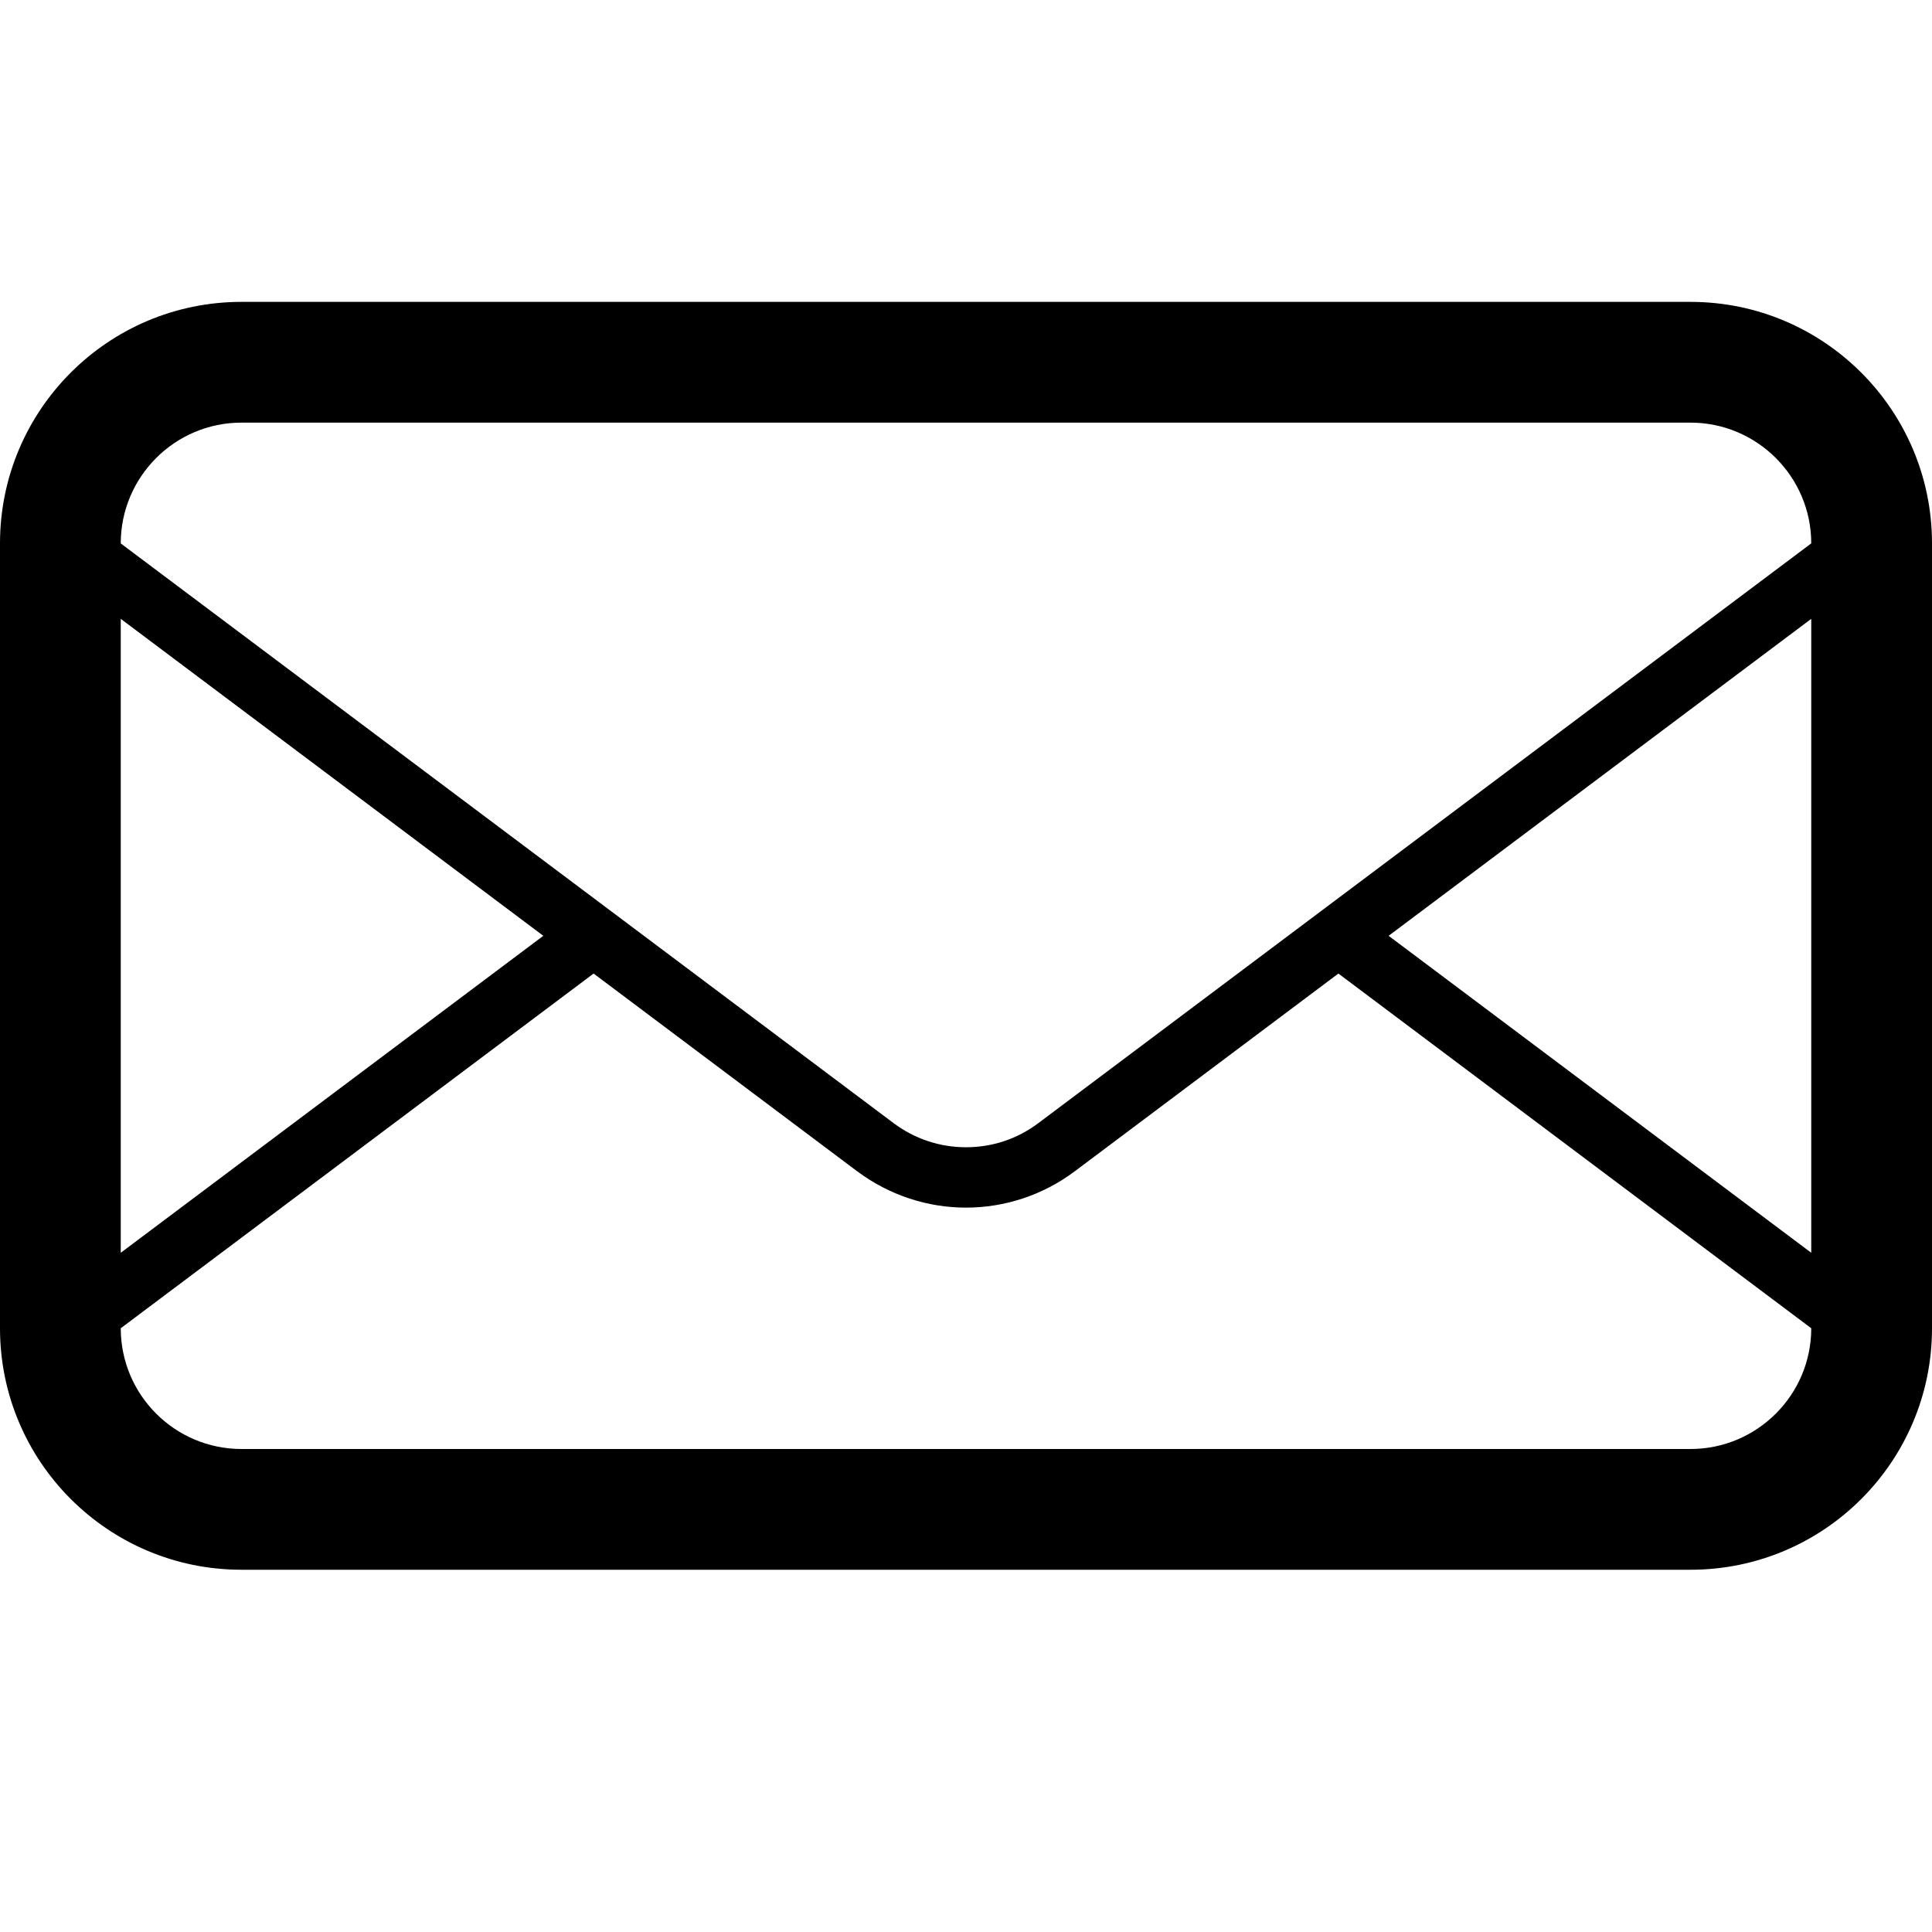
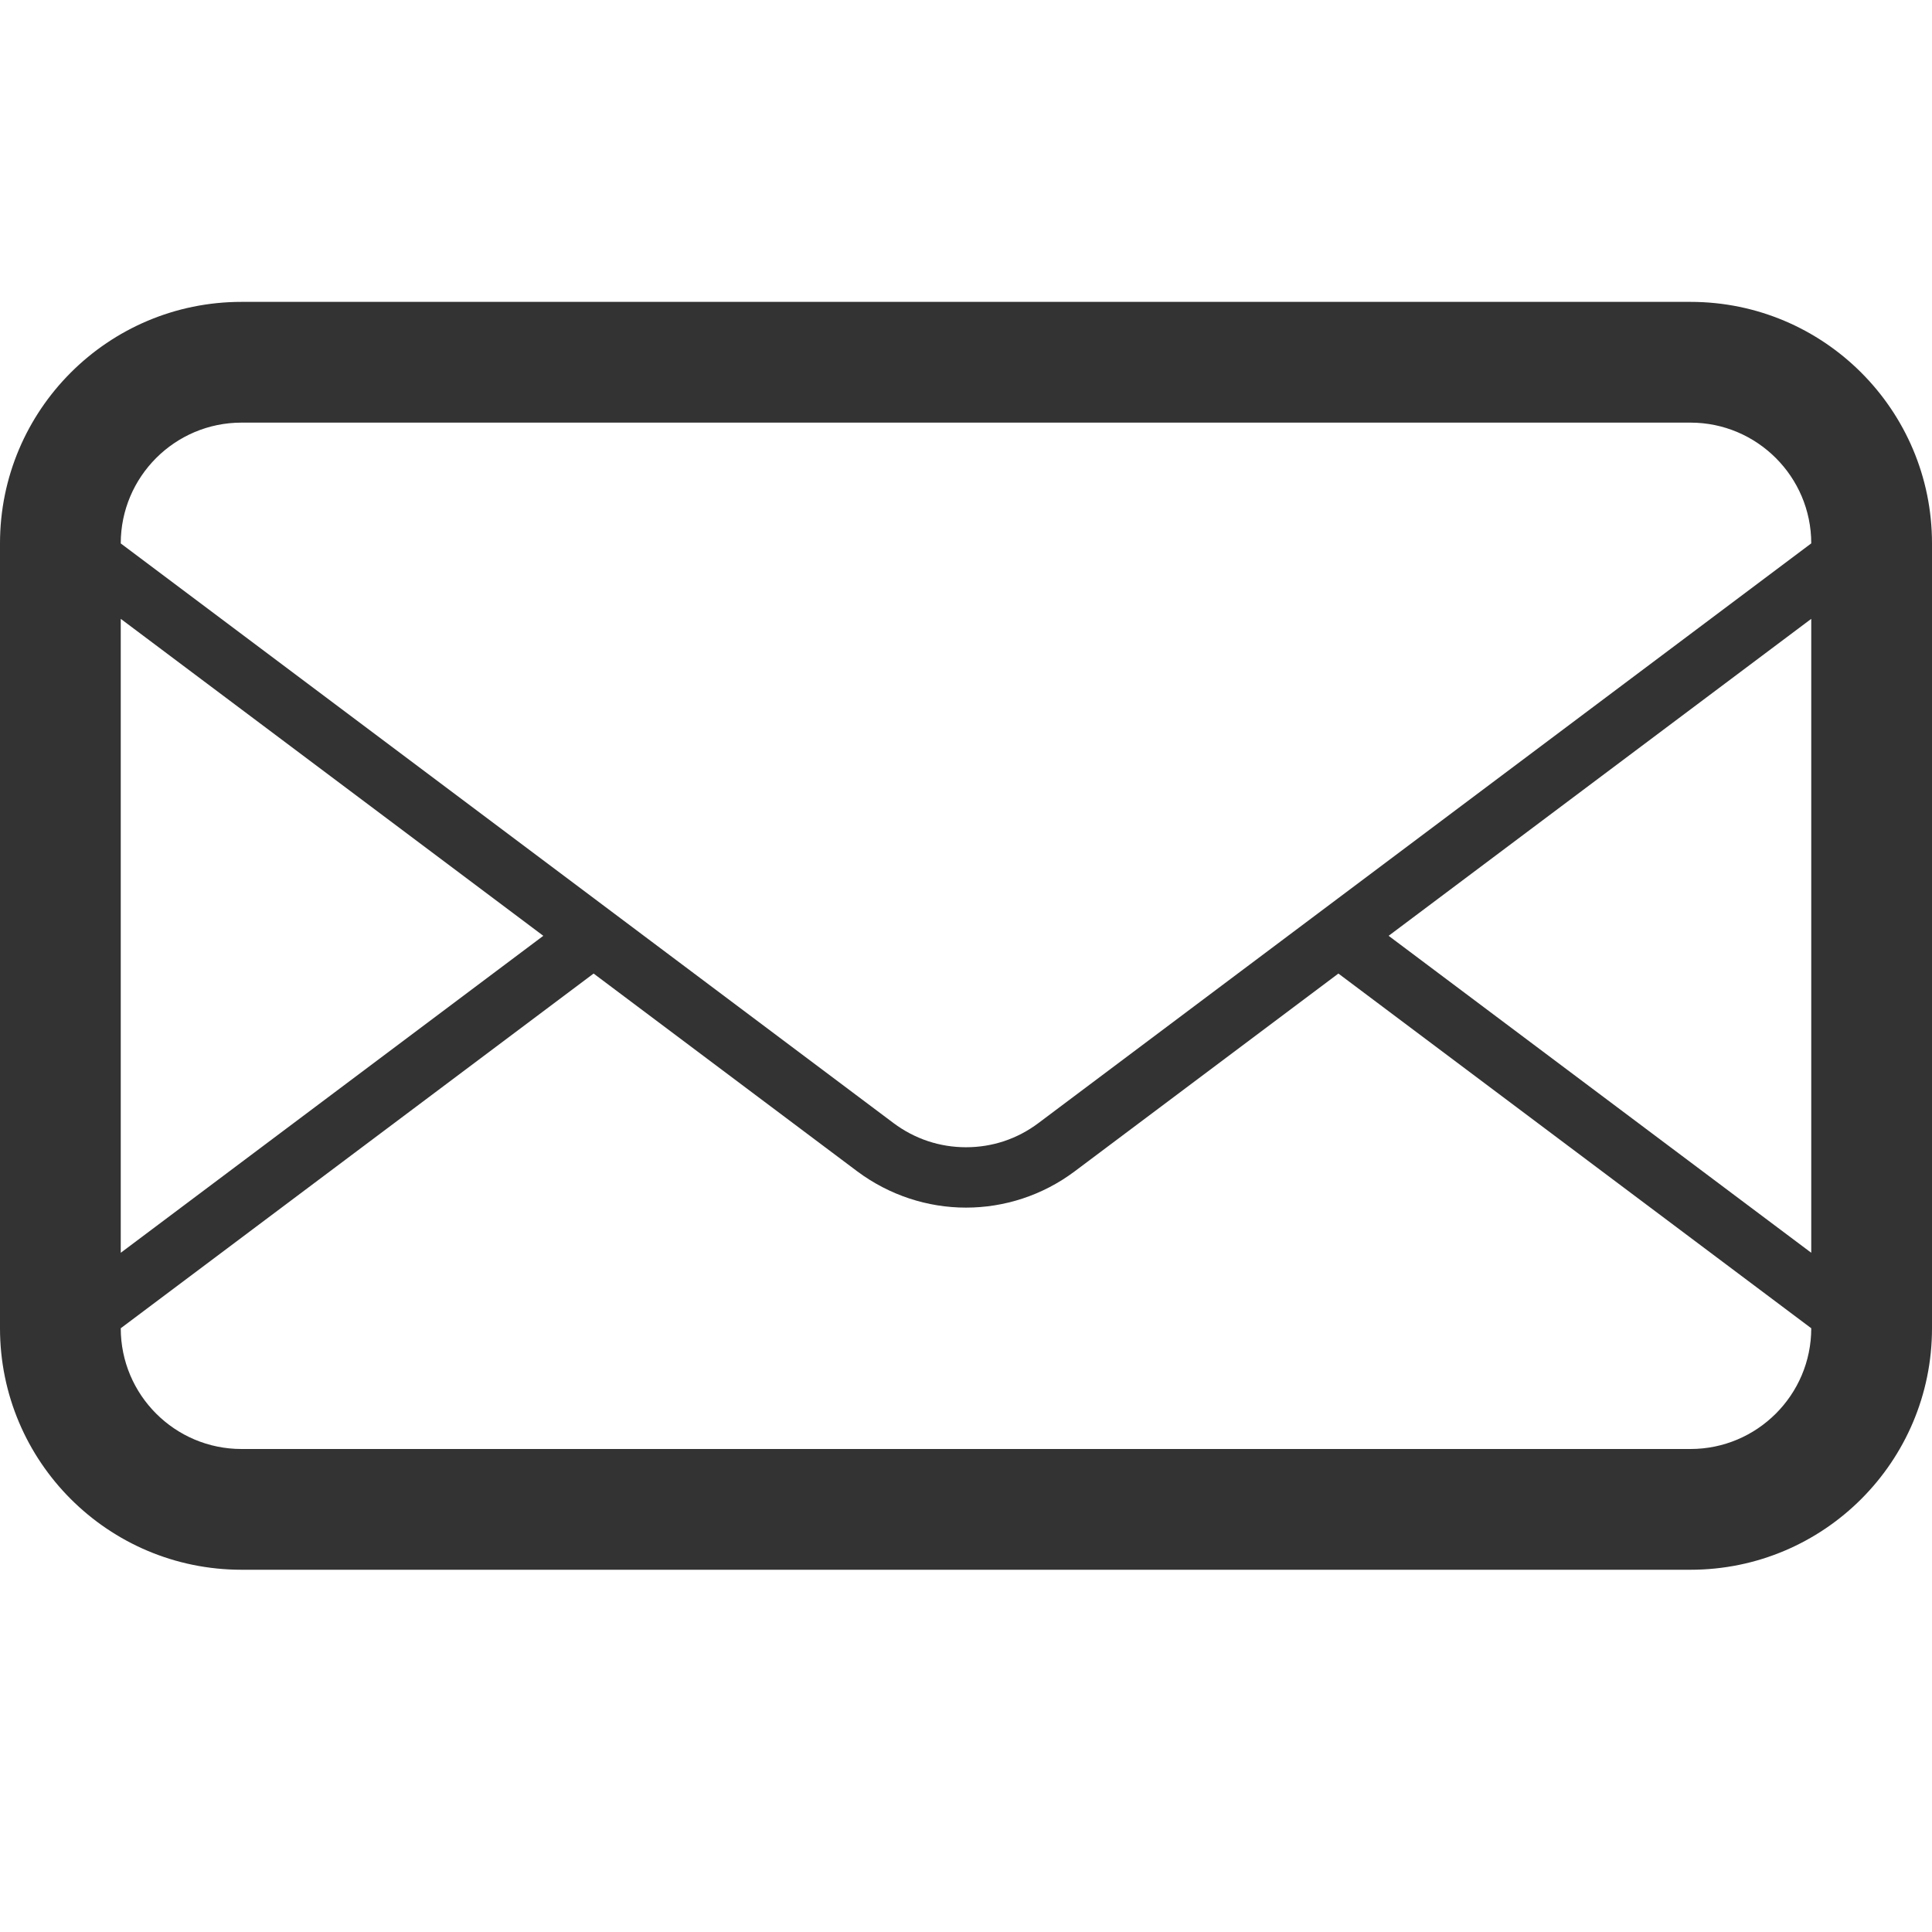
<svg xmlns="http://www.w3.org/2000/svg" version="1.1" id="Layer_1" x="0px" y="0px" width="32px" height="32px" viewBox="0 0 32 32" enable-background="new 0 0 32 32" xml:space="preserve">
-   <path id="mail" d="M28,5H4C1.791,5,0,6.792,0,9v13c0,2.209,1.791,4,4,4h24c2.209,0,4-1.791,4-4V9 C32,6.792,30.209,5,28,5z M2,10.25l6.999,5.25L2,20.75V10.25z M30,22c0,1.104-0.898,2-2,2H4c-1.103,0-2-0.896-2-2l7.832-5.875 l4.368,3.277c0.533,0.397,1.166,0.6,1.8,0.6c0.633,0,1.266-0.201,1.799-0.6l4.369-3.277L30,22L30,22z M30,20.75l-7-5.25l7-5.25 V20.75z M17.199,18.602c-0.35,0.263-0.763,0.4-1.199,0.4s-0.851-0.139-1.2-0.4L10.665,15.5l-0.833-0.625L2,9.001V9 c0-1.103,0.897-2,2-2h24c1.102,0,2,0.897,2,2L17.199,18.602z" />
+   <path id="mail" fill="#333333" d="M28,5H4C1.791,5,0,6.792,0,9v13c0,2.209,1.791,4,4,4h24c2.209,0,4-1.791,4-4V9 C32,6.792,30.209,5,28,5z M2,10.25l6.999,5.25L2,20.75V10.25z M30,22c0,1.104-0.898,2-2,2H4c-1.103,0-2-0.896-2-2l7.832-5.875 l4.368,3.277c0.533,0.397,1.166,0.6,1.8,0.6c0.633,0,1.266-0.201,1.799-0.6l4.369-3.277L30,22L30,22z M30,20.75l-7-5.25l7-5.25 V20.75z M17.199,18.602c-0.35,0.263-0.763,0.4-1.199,0.4s-0.851-0.139-1.2-0.4L10.665,15.5l-0.833-0.625L2,9.001V9 c0-1.103,0.897-2,2-2h24c1.102,0,2,0.897,2,2L17.199,18.602z" />
</svg>
